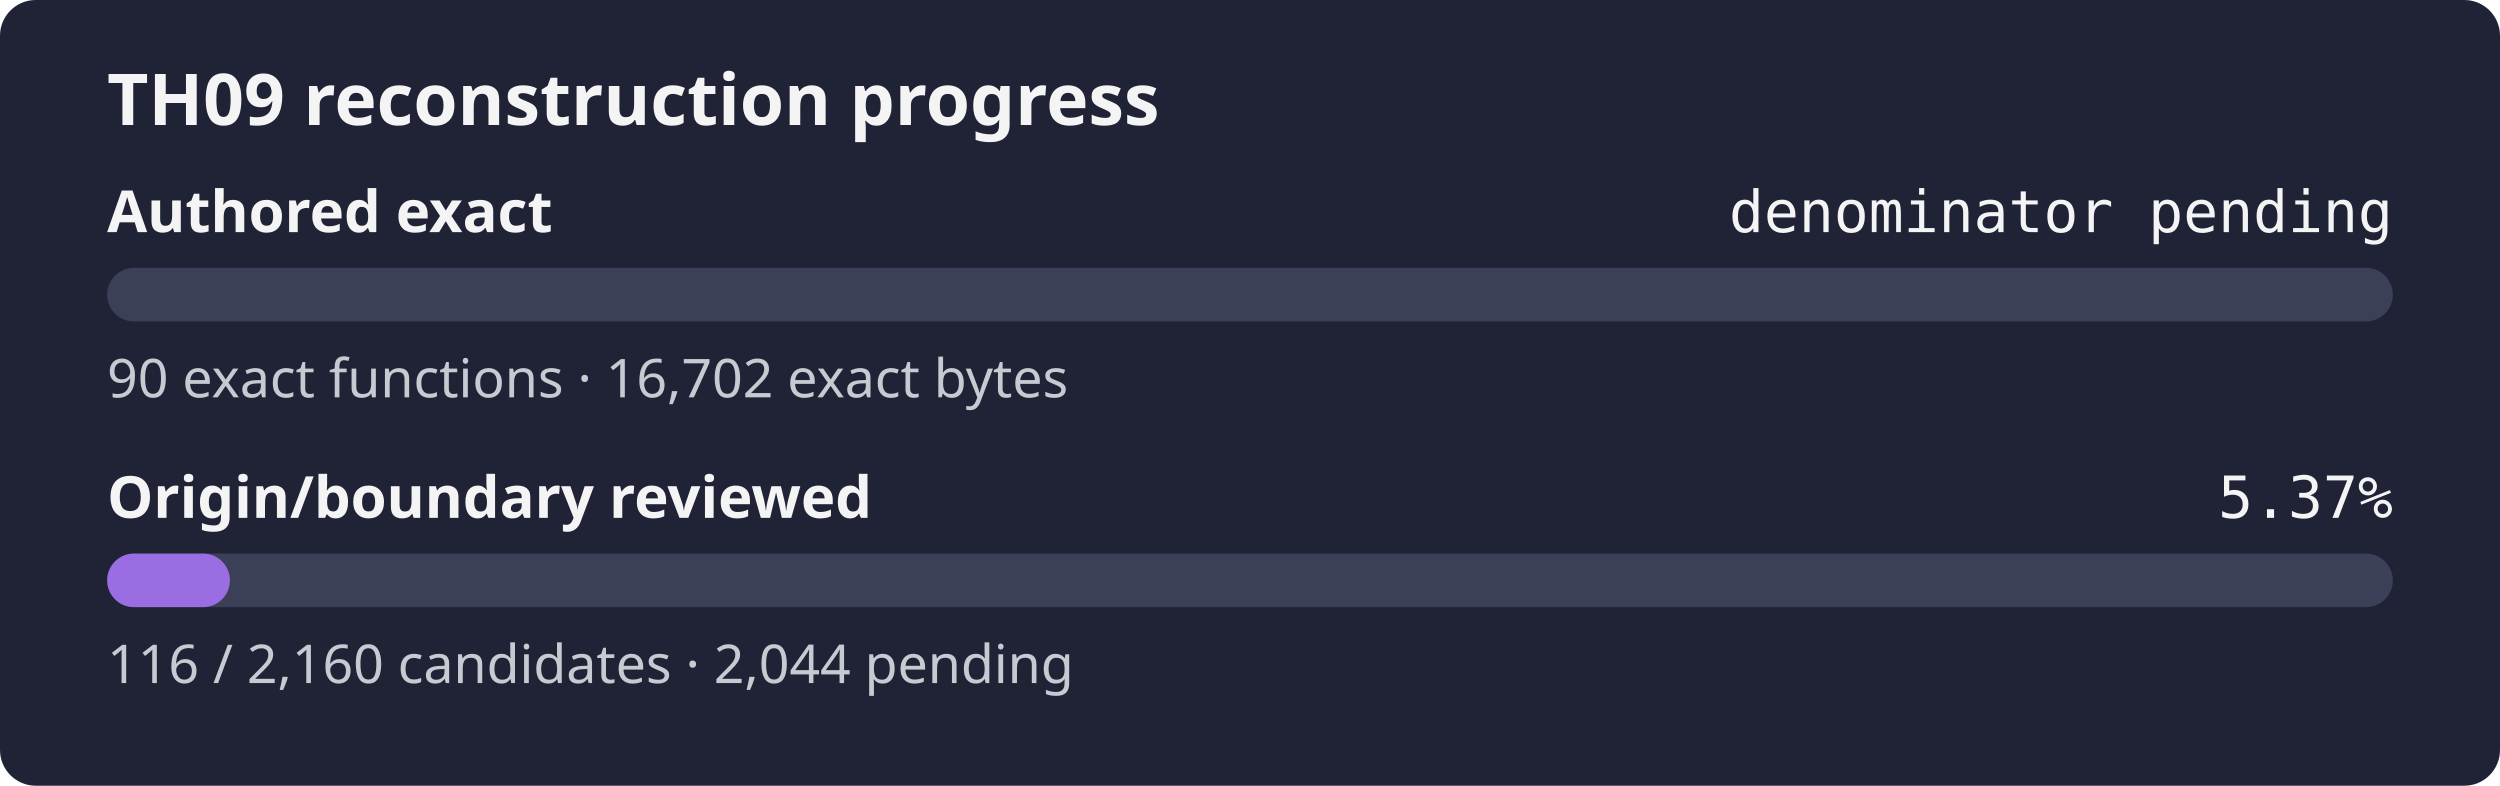
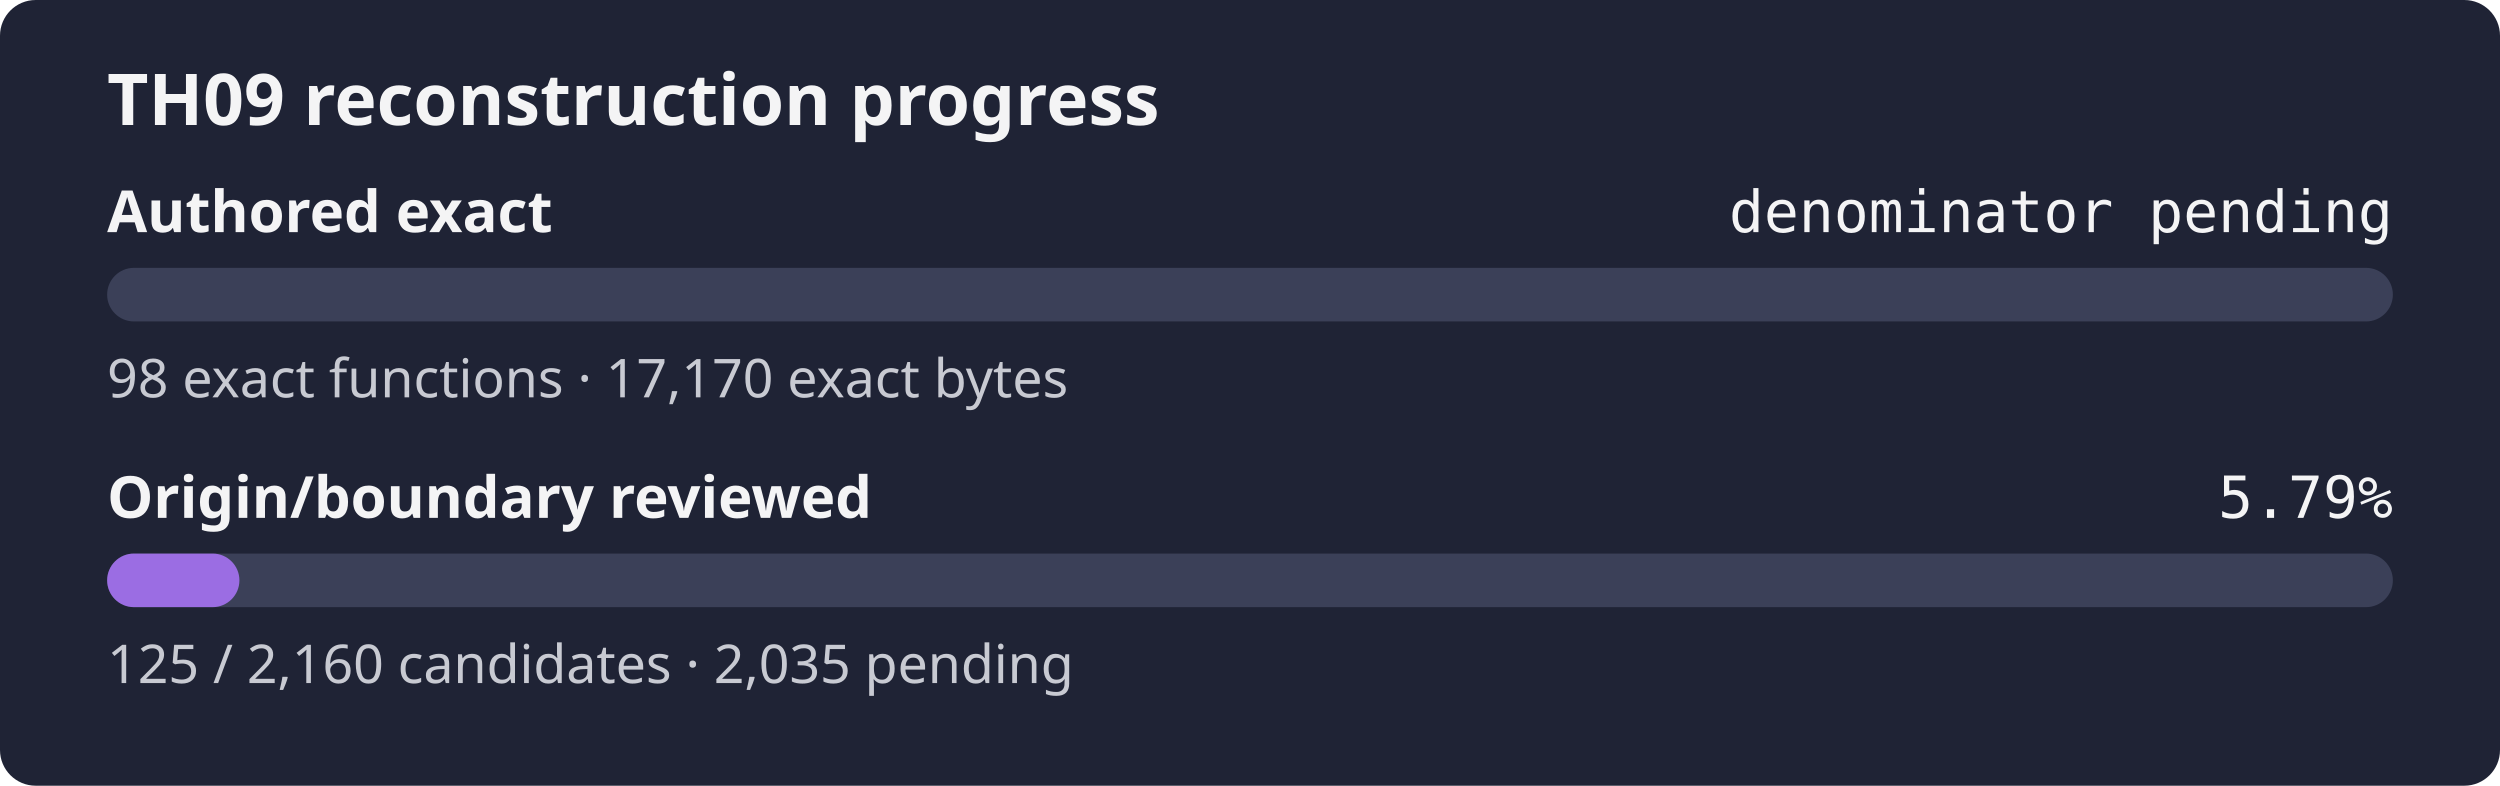
- <svg xmlns="http://www.w3.org/2000/svg" width="560" height="176" role="img" aria-label="TH09 reconstruction progress: authored exact denominator pending, origin review 5.37%">
+ <svg xmlns="http://www.w3.org/2000/svg" width="560" height="176" role="img" aria-label="TH09 reconstruction progress: authored exact denominator pending, origin review 5.79%">
  <rect width="560" height="176" rx="8" fill="#1f2335" />
  <text x="24" y="28" fill="#f4f4f5" font-family="sans-serif" font-size="16" font-weight="600">TH09 reconstruction progress</text>
  <text x="24" y="52" fill="#f4f4f5" font-family="sans-serif" font-size="13" font-weight="600">Authored exact</text>
  <text x="536" y="52" fill="#f4f4f5" text-anchor="end" font-family="monospace" font-size="13">denominator pending</text>
  <rect x="24" y="60" width="512" height="12" rx="6" fill="#3b4058" />
  <rect x="24" y="60" width="0.00" height="12" rx="6" fill="#9b6de3" />
-   <text x="24" y="89" fill="#c8cad2" font-family="sans-serif" font-size="12">90 exact functions · 16,702 exact bytes</text>
+   <text x="24" y="89" fill="#c8cad2" font-family="sans-serif" font-size="12">98 exact functions · 17,170 exact bytes</text>
  <text x="24" y="116" fill="#f4f4f5" font-family="sans-serif" font-size="13" font-weight="600">Origin/boundary reviewed</text>
-   <text x="536" y="116" fill="#f4f4f5" text-anchor="end" font-family="monospace" font-size="13">5.37%</text>
+   <text x="536" y="116" fill="#f4f4f5" text-anchor="end" font-family="monospace" font-size="13">5.79%</text>
  <rect x="24" y="124" width="512" height="12" rx="6" fill="#3b4058" />
-   <rect x="24" y="124" width="27.50" height="12" rx="6" fill="#9b6de3" />
-   <text x="24" y="153" fill="#c8cad2" font-family="sans-serif" font-size="12">116 / 2,160 candidates · 2,044 pending</text>
+   <rect x="24" y="124" width="29.63" height="12" rx="6" fill="#9b6de3" />
+   <text x="24" y="153" fill="#c8cad2" font-family="sans-serif" font-size="12">125 / 2,160 candidates · 2,035 pending</text>
</svg>
